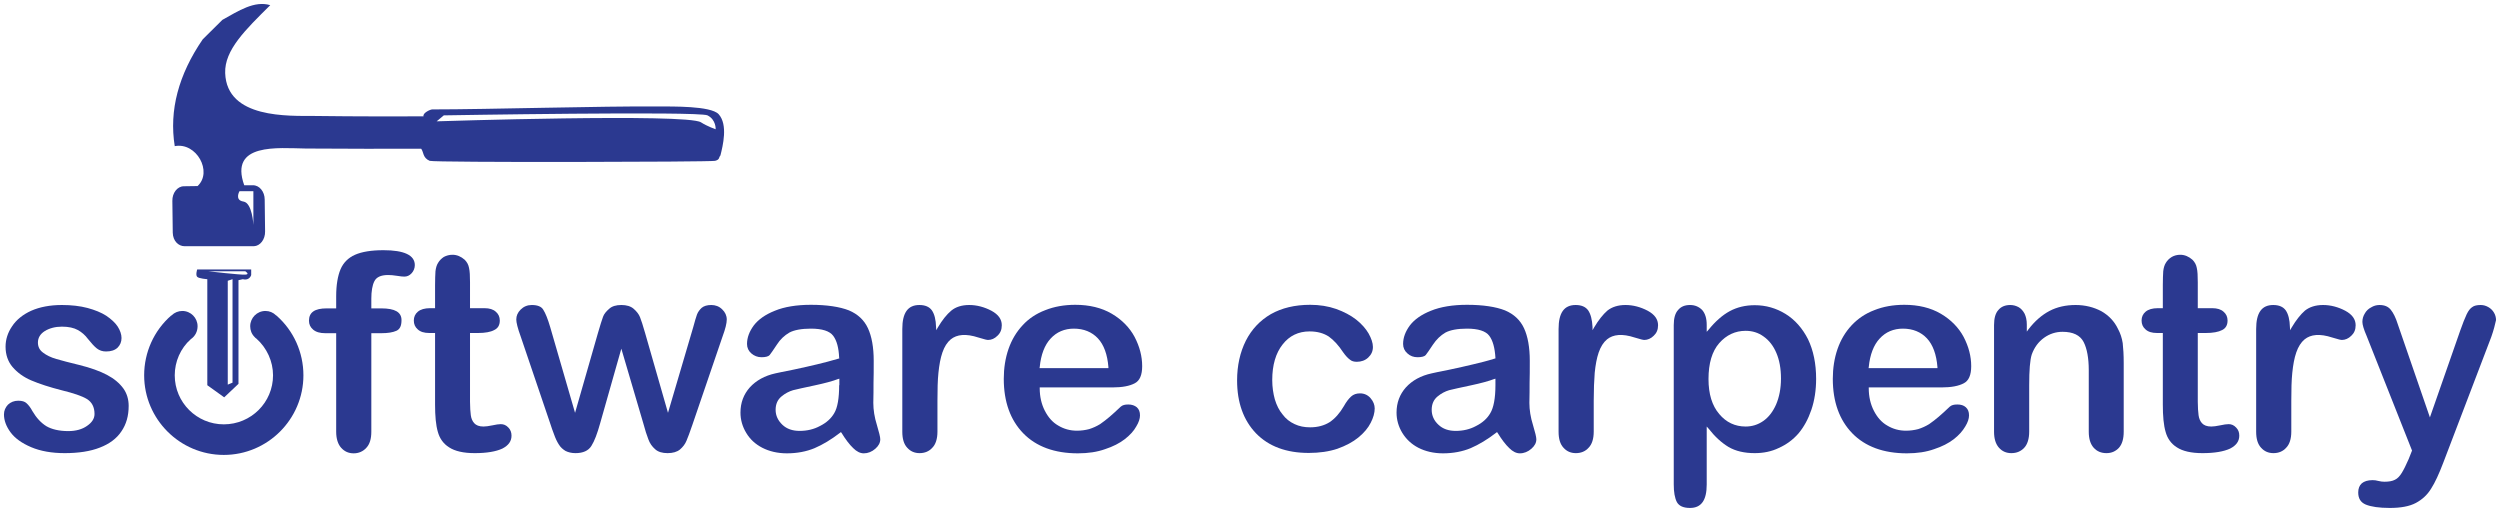
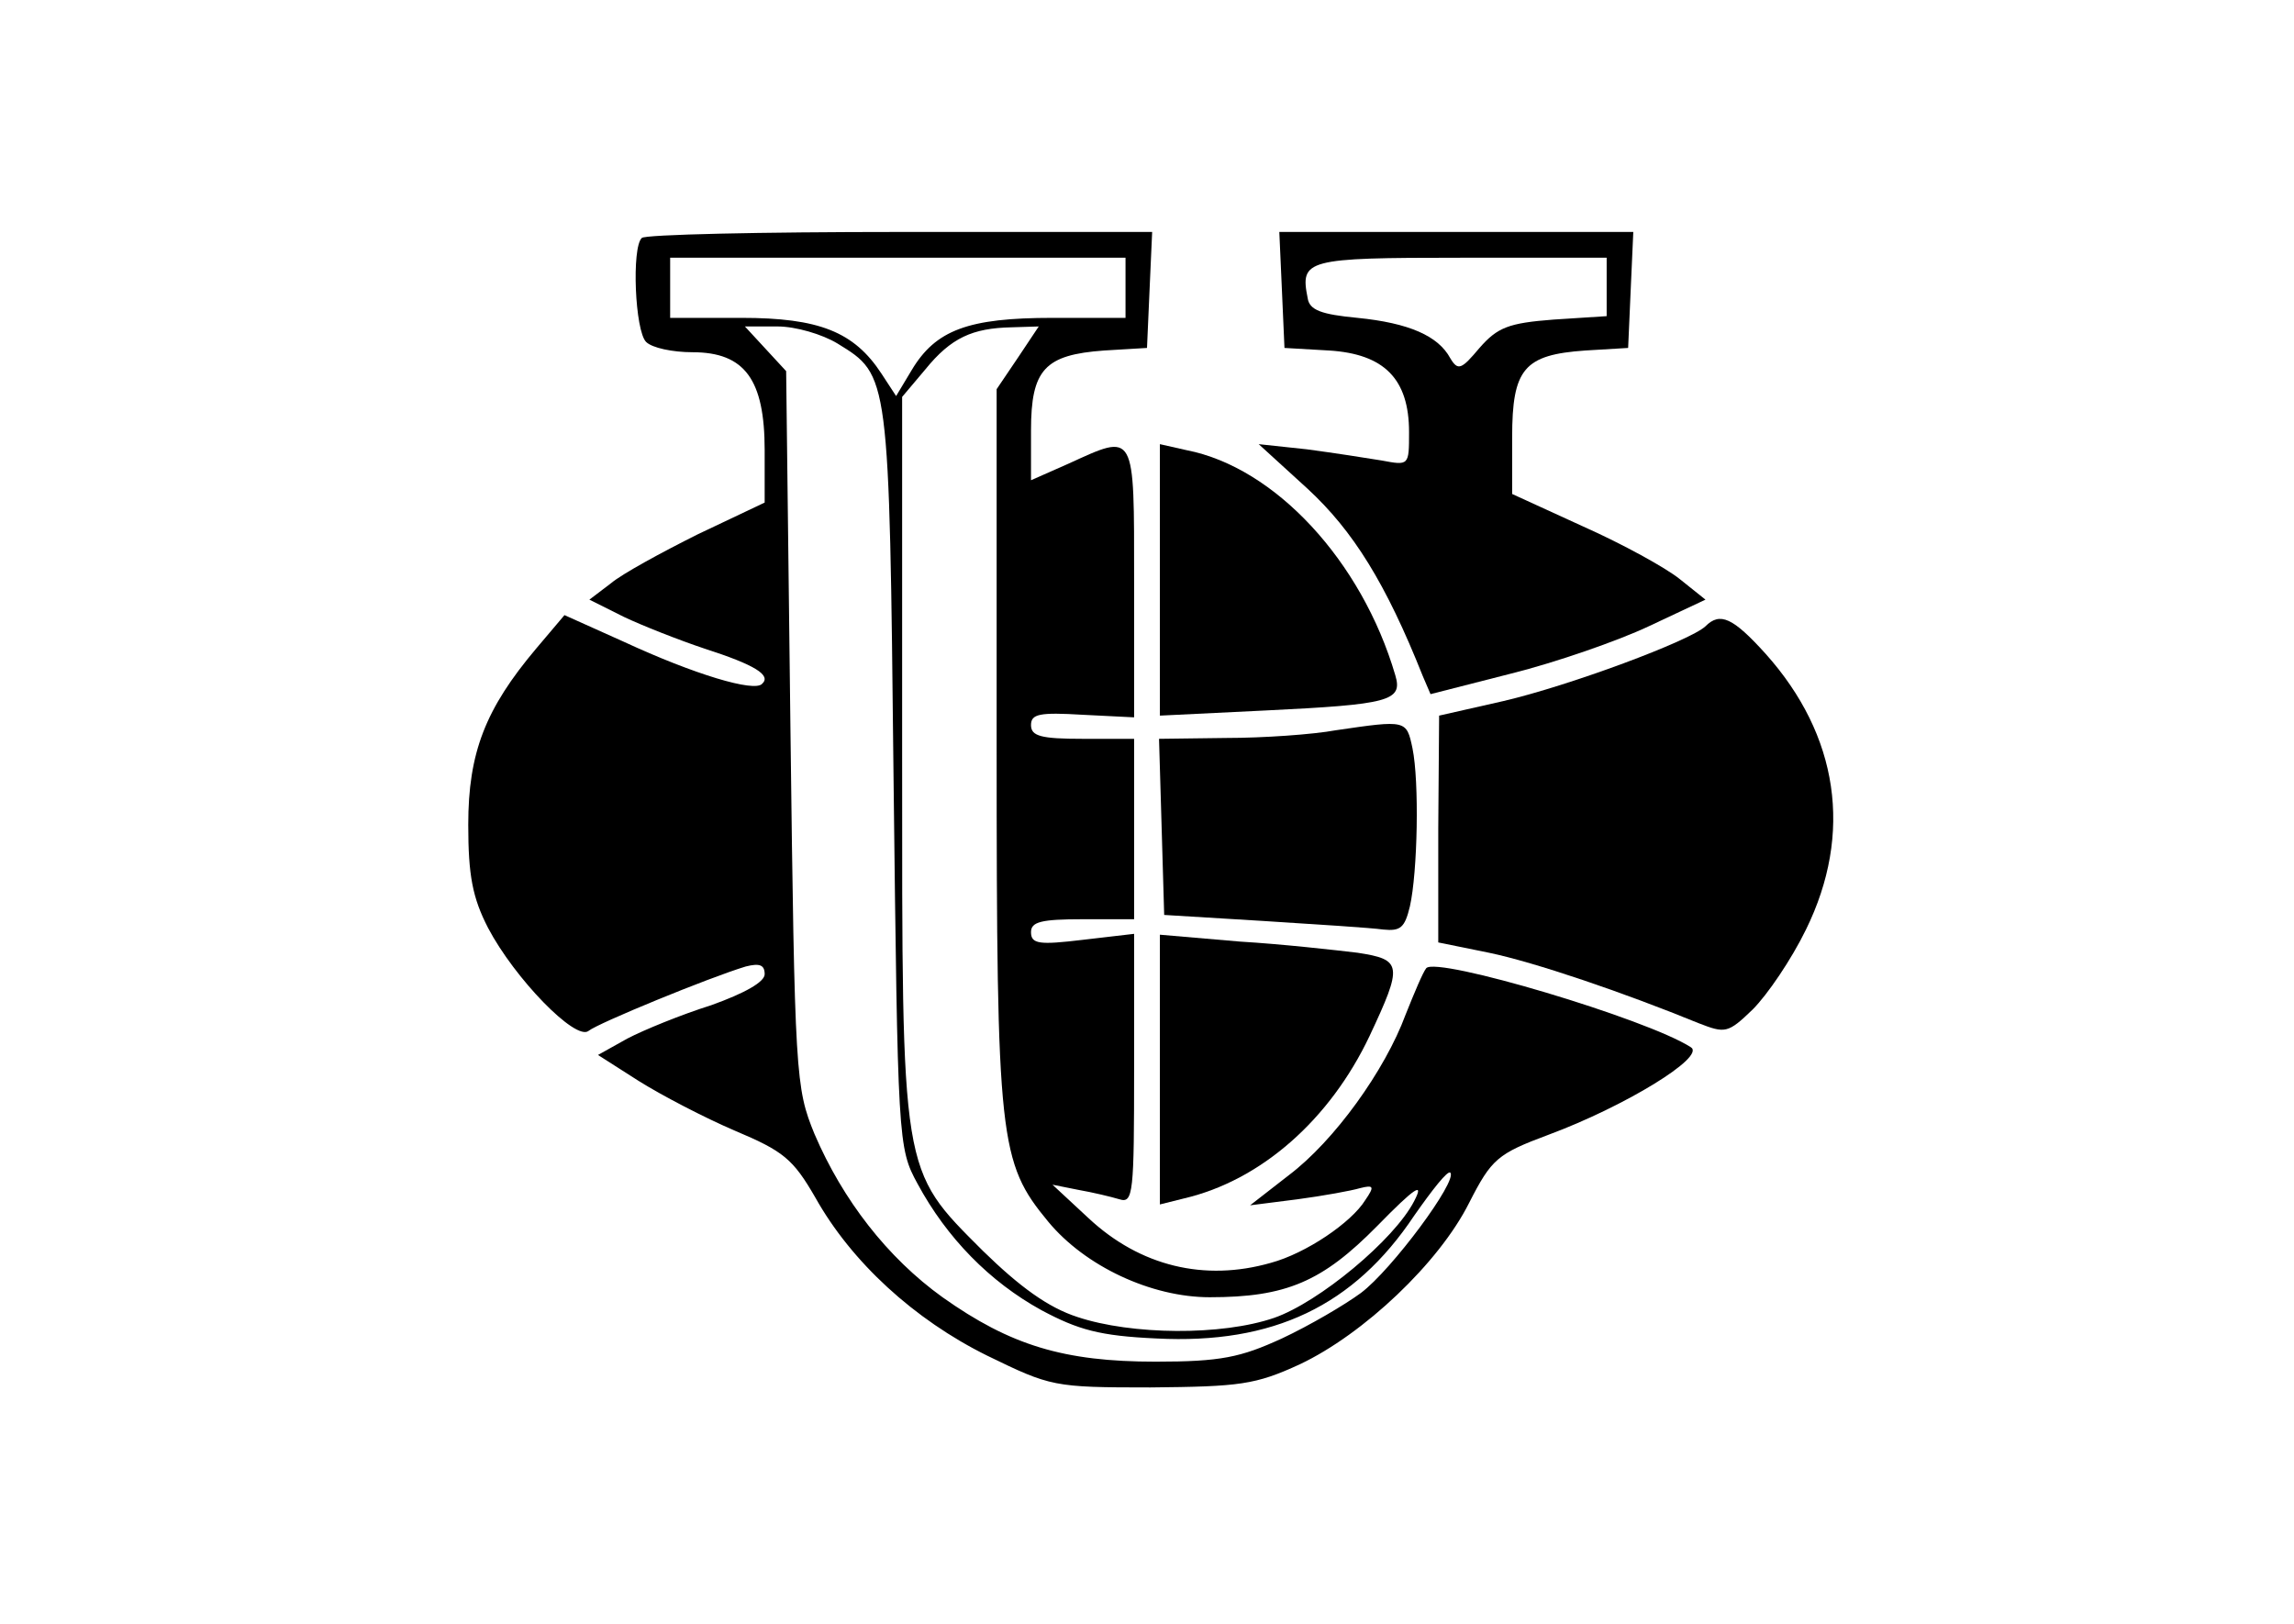
- <svg xmlns="http://www.w3.org/2000/svg" xmlns:ns1="http://xml.openoffice.org/svg/export" version="1.2" width="125.9mm" height="25.78mm" viewBox="0 0 12590.001 2577.983" preserveAspectRatio="xMidYMid" xml:space="preserve" id="svg3882" style="fill-rule:evenodd;stroke-width:28.222;stroke-linejoin:round">
-   <defs class="ClipPathGroup" id="defs3884">
-     <clipPath id="presentation_clip_path" clipPathUnits="userSpaceOnUse">
-       <rect x="0" y="0" width="27940" height="21590" id="rect3887" />
-     </clipPath>
-   </defs>
-   <defs class="TextShapeIndex" id="defs3889">
-     <g ns1:slide="id1" ns1:id-list="id3 id4 id5 id6 id7 id8 id9 id10 id11 id12 id13 id14 id15 id16 id17 id18 id19 id20 id21 id22 id23 id24 id25 id26 id27 id28 id29 id30 id31 id32 id33 id34 id35 id36 id37 id38 id39 id40 id41 id42 id43 id44 id45 id46 id47 id48 id49 id50 id51 id52 id53 id54 id55 id56 id57 id58 id59 id60 id61 id62 id63 id64 id65 id66 id67 id68 id69 id70 id71 id72 id73 id74 id75 id76 id77 id78 id79 id80 id81 id82 id83 id84 id85 id86 id87 id88 id89 id90 id91 id92" id="g3891" />
-   </defs>
-   <defs class="EmbeddedBulletChars" id="defs3893">
-     <g id="bullet-char-template(57356)" transform="scale(4.8828125e-4,-4.8828125e-4)">
-       <path d="M 580,1141 1163,571 580,0 -4,571 580,1141 Z" id="path3896" />
-     </g>
-     <g id="bullet-char-template(57354)" transform="scale(4.8828125e-4,-4.8828125e-4)">
-       <path d="m 8,1128 1129,0 L 1137,0 8,0 8,1128 Z" id="path3899" />
-     </g>
-     <g id="bullet-char-template(10146)" transform="scale(4.8828125e-4,-4.8828125e-4)">
-       <path d="M 174,0 602,739 174,1481 1456,739 174,0 Z m 1184,739 -1049,607 350,-607 699,0 z" id="path3902" />
-     </g>
-     <g id="bullet-char-template(10132)" transform="scale(4.8828125e-4,-4.8828125e-4)">
-       <path d="M 2015,739 1276,0 717,0 l 543,543 -1086,0 0,393 1086,0 -543,545 557,0 741,-742 z" id="path3905" />
-     </g>
-     <g id="bullet-char-template(10007)" transform="scale(4.8828125e-4,-4.8828125e-4)">
-       <path d="m 0,-2 c -7,16 -16,29 -25,39 l 381,530 c -94,256 -141,385 -141,387 0,25 13,38 40,38 9,0 21,-2 34,-5 21,4 42,12 65,25 l 27,-13 111,-251 280,301 64,-25 24,25 c 21,-10 41,-24 62,-43 C 886,937 835,863 770,784 769,783 710,716 594,584 L 774,223 c 0,-27 -21,-55 -63,-84 l 16,-20 C 717,90 699,76 672,76 641,76 570,178 457,381 L 164,-76 c -22,-34 -53,-51 -92,-51 -42,0 -63,17 -64,51 -7,9 -10,24 -10,44 0,9 1,19 2,30 z" id="path3908" />
-     </g>
-     <g id="bullet-char-template(10004)" transform="scale(4.8828125e-4,-4.8828125e-4)">
-       <path d="M 285,-33 C 182,-33 111,30 74,156 52,228 41,333 41,471 c 0,78 14,145 41,201 34,71 87,106 158,106 53,0 88,-31 106,-94 l 23,-176 c 8,-64 28,-97 59,-98 l 735,706 c 11,11 33,17 66,17 42,0 63,-15 63,-46 l 0,-122 c 0,-36 -10,-64 -30,-84 L 442,47 C 390,-6 338,-33 285,-33 Z" id="path3911" />
-     </g>
-     <g id="bullet-char-template(9679)" transform="scale(4.8828125e-4,-4.8828125e-4)">
-       <path d="M 813,0 C 632,0 489,54 383,161 276,268 223,411 223,592 c 0,181 53,324 160,431 106,107 249,161 430,161 179,0 323,-54 432,-161 108,-107 162,-251 162,-431 0,-180 -54,-324 -162,-431 C 1136,54 992,0 813,0 Z" id="path3914" />
-     </g>
-     <g id="bullet-char-template(8226)" transform="scale(4.8828125e-4,-4.8828125e-4)">
-       <path d="m 346,457 c -73,0 -137,26 -191,78 -54,51 -81,114 -81,188 0,73 27,136 81,188 54,52 118,78 191,78 73,0 134,-26 185,-79 51,-51 77,-114 77,-187 0,-75 -25,-137 -76,-188 -50,-52 -112,-78 -186,-78 z" id="path3917" />
-     </g>
-     <g id="bullet-char-template(8211)" transform="scale(4.8828125e-4,-4.8828125e-4)">
-       <path d="m -4,459 1139,0 0,147 -1139,0 0,-147 z" id="path3920" />
-     </g>
-   </defs>
-   <defs class="TextEmbeddedBitmaps" id="defs3922" />
-   <g id="g3924" transform="translate(-562.8506,-450.059)">
-     <g id="id2" class="Master_Slide">
-       <g id="bg-id2" class="Background" />
-       <g id="bo-id2" class="BackgroundObjects" />
-     </g>
-   </g>
-   <g id="id34" transform="translate(-9152,-411.0174)" style="fill:#2b3990;fill-opacity:1">
-     <path style="fill:#2b3990;stroke:none;fill-opacity:1" id="path4094" d="m 12771,986 c -40,-43 -239,-38 -294,-39 -302,-2 -866,15 -1148,15 -11,0 -50,19 -44,35 -200,0 -306,1 -548,-2 -131,-1 -443,15 -451,-216 -4,-116 102,-218 227,-342 -80,-24 -160,29 -241,74 -39,39 -66,65 -99,98 -122,178 -170,358 -141,538 110,-21 192,130 115,201 l -69,1 c -33,0 -59,34 -58,74 l 2,160 c 1,41 28,68 60,68 l 348,0 c 32,-1 58,-34 57,-75 l -2,-160 c 0,-40 -27,-73 -60,-72 l -43,0 c -77,-215 170,-187 310,-185 262,2 350,1 581,1 13,16 7,46 43,61 23,9 1412,6 1437,0 25,-6 18,-18 27,-27 12,-48 39,-155 -9,-208 z m -2343,388 0,170 c 0,0 -5,-111 -50,-118 -46,-7 -20,-52 -20,-52 l 70,0 z m 2328,-312 c 0,0 -41,-14 -74,-35 -71,-46 -1331,-5 -1331,-5 l 36,-30 c 0,0 1284,-22 1328,0 44,22 41,70 41,70 z" />
-   </g>
-   <g id="id35" transform="translate(-9152,-411.0174)" style="fill:#2b3990;fill-opacity:1">
-     <path style="fill:#2b3990;stroke:none;fill-opacity:1" id="path4099" d="m 9763,2584 c 25,-36 37,-79 37,-129 0,-33 -9,-63 -27,-88 -19,-26 -46,-49 -82,-68 -36,-19 -83,-36 -140,-50 -50,-12 -87,-22 -115,-30 -28,-8 -50,-19 -67,-32 -18,-13 -26,-30 -26,-51 0,-23 11,-43 35,-58 23,-14 52,-22 86,-22 34,0 60,6 80,17 20,11 37,26 51,45 17,21 32,38 45,48 13,10 28,15 46,15 25,0 44,-6 58,-19 13,-13 20,-29 20,-49 0,-18 -7,-38 -19,-57 -13,-20 -33,-38 -58,-55 -25,-16 -57,-29 -94,-39 -38,-10 -81,-15 -129,-15 -60,0 -112,10 -155,29 -42,19 -75,46 -96,78 -22,32 -33,67 -33,103 0,40 12,75 35,102 24,28 55,51 95,68 40,17 92,34 155,50 57,14 99,28 124,43 26,16 39,41 39,76 0,23 -13,43 -38,60 -24,17 -56,26 -94,26 -46,0 -84,-9 -111,-25 -27,-17 -50,-42 -70,-76 -9,-17 -19,-30 -29,-39 -9,-9 -23,-13 -42,-13 -21,0 -38,7 -52,20 -13,14 -20,30 -20,49 0,30 11,60 33,90 22,30 57,55 104,75 47,20 104,30 169,30 69,0 129,-9 177,-28 47,-18 84,-45 108,-81 z" />
-   </g>
-   <g id="id36" transform="translate(-9152,-411.0174)" style="fill:#2b3990;fill-opacity:1">
-     <path style="fill:#2b3990;stroke:none;fill-opacity:1" id="path4104" d="m 11083,1671 c -61,0 -109,8 -143,23 -34,15 -59,40 -73,73 -14,33 -22,79 -22,136 l 0,61 -48,0 c -60,0 -89,20 -89,62 0,19 7,33 21,45 14,12 34,18 61,18 l 55,0 0,496 c 0,36 9,63 25,81 17,19 38,28 63,28 26,0 48,-10 64,-28 17,-18 25,-45 25,-81 l 0,-496 50,0 c 33,0 58,-4 76,-12 18,-8 26,-25 26,-54 0,-40 -33,-59 -102,-59 l -50,0 0,-49 c 0,-37 5,-67 15,-87 10,-21 33,-32 69,-32 12,0 27,1 45,4 18,3 30,4 37,4 14,0 26,-5 37,-17 10,-11 16,-25 16,-41 0,-50 -54,-75 -158,-75 z" />
-   </g>
-   <g id="id37" transform="translate(-9152,-411.0174)" style="fill:#2b3990;fill-opacity:1">
-     <path style="fill:#2b3990;stroke:none;fill-opacity:1" id="path4109" d="m 11728,2605 c 0,-16 -5,-30 -16,-41 -11,-12 -24,-17 -38,-17 -10,0 -24,2 -42,6 -19,4 -34,6 -45,6 -22,0 -37,-6 -47,-17 -9,-10 -15,-24 -17,-40 -2,-16 -4,-39 -4,-68 l 0,-346 40,0 c 36,0 64,-5 82,-15 19,-9 28,-25 28,-48 0,-18 -7,-33 -20,-44 -13,-12 -32,-18 -57,-18 l -73,0 0,-131 c 0,-31 -1,-55 -5,-72 -3,-16 -10,-29 -22,-41 -18,-16 -39,-25 -61,-25 -16,0 -31,4 -44,11 -12,8 -22,18 -29,30 -7,11 -11,25 -13,42 -1,17 -2,40 -2,70 l 0,116 -25,0 c -27,0 -48,6 -62,18 -13,11 -20,26 -20,44 0,18 6,33 20,45 13,12 32,18 58,18 l 29,0 0,361 c 0,57 4,103 14,137 9,33 28,60 57,78 29,19 72,29 129,29 60,0 107,-8 139,-23 31,-16 46,-37 46,-65 z" />
-   </g>
-   <g id="id38" transform="translate(-9152,-411.0174)" style="fill:#2b3990;fill-opacity:1">
-     <path style="fill:#2b3990;stroke:none;fill-opacity:1" id="path4114" d="m 12639,2550 152,-445 c 14,-38 21,-66 21,-85 0,-19 -8,-37 -23,-51 -15,-15 -34,-22 -55,-22 -21,0 -37,5 -48,14 -11,10 -19,21 -24,34 -5,13 -11,35 -19,64 l -127,431 -115,-401 c -11,-39 -20,-66 -26,-81 -6,-15 -17,-29 -32,-42 -15,-13 -36,-19 -62,-19 -26,0 -47,6 -61,19 -15,13 -26,26 -31,40 -6,15 -14,43 -26,83 l -115,401 -125,-431 c -12,-41 -24,-71 -35,-88 -9,-16 -29,-24 -58,-24 -22,0 -41,8 -56,23 -15,15 -22,31 -22,50 0,15 7,44 22,85 l 151,445 c 4,12 9,28 17,48 7,20 15,37 24,51 9,15 21,25 34,33 14,7 31,11 50,11 38,0 65,-12 80,-36 16,-25 30,-63 44,-113 l 107,-377 111,377 c 9,33 17,59 25,79 7,20 19,37 34,50 15,14 37,20 63,20 26,0 47,-6 62,-18 15,-13 26,-27 33,-44 7,-16 17,-43 30,-81 z" />
-   </g>
-   <g id="id39" transform="translate(-9152,-411.0174)" style="fill:#2b3990;fill-opacity:1">
-     <path style="fill:#2b3990;stroke:none;fill-opacity:1" id="path4119" d="m 13568,2551 c -12,-38 -18,-76 -18,-111 1,-37 1,-71 1,-101 1,-30 1,-68 1,-111 0,-68 -10,-123 -29,-164 -19,-41 -51,-71 -96,-90 -46,-18 -111,-28 -191,-28 -72,0 -134,10 -182,30 -48,19 -83,44 -106,74 -22,30 -34,61 -34,93 0,19 7,35 22,48 14,12 31,19 51,19 21,0 35,-4 41,-11 7,-9 19,-26 36,-52 17,-27 39,-47 63,-61 24,-13 61,-20 109,-20 56,0 94,12 112,36 18,24 28,61 30,111 l 1,3 -4,1 c -38,11 -74,21 -109,29 -33,8 -73,17 -120,27 -49,10 -76,15 -88,18 -55,12 -98,36 -130,71 -31,35 -47,77 -47,127 0,36 10,71 29,102 19,32 46,57 81,75 35,18 77,28 124,28 51,0 98,-9 139,-26 42,-18 85,-44 129,-78 l 4,-3 3,4 c 21,34 40,59 59,77 17,17 35,26 53,26 21,0 41,-8 58,-23 17,-15 25,-30 25,-48 0,-11 -6,-35 -17,-72 z m -190,-200 c 0,65 -8,113 -25,141 -15,26 -39,48 -71,64 -31,17 -66,25 -103,25 -36,0 -65,-10 -87,-31 -22,-21 -34,-46 -34,-75 0,-29 10,-51 29,-67 19,-16 39,-26 59,-32 20,-5 56,-13 108,-24 52,-11 92,-22 118,-32 l 7,-2 0,33 -1,0 z" />
-   </g>
-   <g id="id40" transform="translate(-9152,-411.0174)" style="fill:#2b3990;fill-opacity:1">
-     <path style="fill:#2b3990;stroke:none;fill-opacity:1" id="path4124" d="m 14145,1976 c -36,-19 -74,-29 -112,-29 -38,0 -68,10 -90,28 -23,19 -46,48 -68,85 l -8,14 -1,-16 c -1,-37 -8,-65 -21,-84 -13,-18 -34,-27 -63,-27 -58,0 -86,39 -86,121 l 0,517 c 0,36 8,63 25,81 16,18 37,27 62,27 26,0 48,-9 64,-27 17,-17 26,-45 26,-81 l 0,-155 c 0,-56 1,-104 5,-142 4,-39 10,-73 20,-102 10,-29 24,-51 42,-66 31,-25 76,-30 140,-9 32,10 43,12 48,12 17,0 33,-7 47,-21 15,-14 22,-31 22,-53 0,-30 -17,-54 -52,-73 z" />
-   </g>
-   <g id="id41" transform="translate(-9152,-411.0174)" style="fill:#2b3990;fill-opacity:1">
-     <path style="fill:#2b3990;stroke:none;fill-opacity:1" id="path4129" d="m 14874,2559 c 13,-21 19,-40 19,-56 0,-18 -5,-31 -16,-41 -11,-9 -25,-14 -43,-14 -17,0 -29,3 -38,11 -23,22 -42,39 -56,51 -15,13 -31,25 -48,37 -18,11 -36,19 -55,25 -19,5 -40,8 -62,8 -34,0 -66,-9 -94,-26 -28,-16 -50,-41 -67,-74 -17,-33 -26,-71 -26,-114 l 0,-4 368,0 c 47,0 85,-7 111,-21 25,-13 37,-42 37,-86 0,-50 -13,-99 -38,-147 -25,-47 -64,-87 -115,-117 -51,-30 -113,-45 -184,-45 -55,0 -106,9 -151,27 -45,17 -84,43 -114,76 -31,33 -55,73 -71,119 -16,46 -24,97 -24,151 0,115 33,207 98,274 65,67 158,101 275,101 52,0 98,-7 137,-21 40,-13 73,-30 99,-50 26,-20 46,-42 58,-64 z m -486,-299 c 6,-63 25,-112 55,-144 30,-33 70,-50 117,-50 50,0 91,17 121,49 30,32 48,81 53,145 l 0,5 -347,0 1,-5 z" />
-   </g>
-   <g id="id42" transform="translate(-9152,-411.0174)" style="fill:#2b3990;fill-opacity:1">
-     <path style="fill:#2b3990;stroke:none;fill-opacity:1" id="path4134" d="m 16055,2540 c 13,-25 20,-50 20,-72 0,-18 -7,-36 -21,-52 -14,-16 -32,-24 -53,-24 -18,0 -33,5 -45,16 -13,12 -25,28 -36,48 -21,36 -45,63 -72,81 -27,17 -60,26 -98,26 -29,0 -55,-5 -78,-16 -24,-11 -45,-27 -61,-49 -17,-20 -30,-46 -39,-76 -8,-29 -13,-62 -13,-97 0,-76 18,-136 52,-179 34,-44 80,-66 136,-66 39,0 71,9 97,26 25,18 49,44 72,79 12,17 24,30 34,37 9,8 21,11 35,11 22,0 42,-7 57,-21 16,-15 24,-32 24,-54 0,-20 -8,-43 -22,-68 -14,-24 -35,-48 -63,-70 -27,-21 -61,-39 -100,-53 -40,-14 -84,-21 -131,-21 -77,0 -143,16 -198,47 -55,32 -97,77 -126,134 -29,58 -44,125 -44,200 0,111 32,200 95,266 64,66 153,99 266,99 53,0 102,-7 144,-21 42,-15 78,-34 106,-57 28,-23 49,-48 62,-74 z" />
-   </g>
-   <g id="id43" transform="translate(-9152,-411.0174)" style="fill:#2b3990;fill-opacity:1">
-     <path style="fill:#2b3990;stroke:none;fill-opacity:1" id="path4139" d="m 16872,2551 c -12,-38 -18,-76 -18,-111 1,-37 1,-71 1,-101 1,-30 1,-68 1,-111 0,-68 -10,-123 -29,-164 -19,-41 -51,-71 -96,-90 -46,-18 -110,-28 -191,-28 -72,0 -133,10 -182,30 -48,19 -83,44 -106,74 -22,30 -34,61 -34,93 0,19 7,35 22,48 14,13 31,19 51,19 21,0 35,-4 41,-11 7,-9 19,-26 36,-52 18,-27 39,-47 63,-61 24,-13 61,-20 109,-20 56,0 94,12 112,36 18,24 28,61 31,111 l 0,3 -4,1 c -38,12 -75,21 -109,29 -33,8 -73,17 -120,27 -49,10 -76,15 -87,18 -56,12 -99,36 -131,71 -31,35 -47,77 -47,127 0,36 10,71 29,102 19,31 46,57 81,75 35,18 77,28 124,28 51,0 98,-9 139,-26 42,-18 85,-44 129,-78 l 4,-3 3,4 c 21,34 40,59 59,77 17,17 35,26 53,26 21,0 41,-8 58,-23 17,-15 25,-30 25,-48 0,-11 -6,-35 -17,-72 z m -189,-200 c 0,65 -9,113 -26,141 -15,26 -39,48 -71,64 -31,17 -66,25 -103,25 -36,0 -65,-10 -87,-31 -22,-20 -34,-46 -34,-75 0,-29 10,-51 29,-67 19,-16 39,-26 59,-32 20,-5 56,-13 108,-24 52,-11 92,-22 118,-32 l 7,-2 0,33 z" />
-   </g>
-   <g id="id44" transform="translate(-9152,-411.0174)" style="fill:#2b3990;fill-opacity:1">
-     <path style="fill:#2b3990;stroke:none;fill-opacity:1" id="path4144" d="m 17450,1976 c -36,-19 -74,-29 -112,-29 -38,0 -68,10 -91,28 -22,19 -45,48 -67,85 l -8,14 0,-16 c -2,-37 -9,-65 -22,-84 -13,-18 -34,-27 -63,-27 -58,0 -86,39 -86,121 l 0,517 c 0,36 8,63 25,81 16,18 37,27 62,27 26,0 48,-9 64,-27 17,-17 26,-45 26,-81 l 0,-155 c 0,-56 2,-104 5,-142 4,-39 10,-73 20,-102 10,-29 24,-51 42,-66 31,-25 76,-30 140,-9 32,10 43,12 48,12 16,0 33,-7 47,-21 15,-14 22,-31 22,-53 0,-30 -17,-54 -52,-73 z" />
-   </g>
-   <g id="id45" transform="translate(-9152,-411.0174)" style="fill:#2b3990;fill-opacity:1">
-     <path style="fill:#2b3990;stroke:none;fill-opacity:1" id="path4149" d="m 18209,2594 c 27,-32 49,-72 65,-119 16,-47 24,-100 24,-156 0,-77 -14,-144 -41,-200 -28,-55 -66,-98 -113,-127 -47,-29 -99,-44 -155,-44 -47,0 -89,10 -126,30 -37,20 -73,52 -107,94 l -9,10 0,-35 c 0,-33 -8,-58 -23,-75 -16,-16 -36,-25 -61,-25 -26,0 -46,8 -60,25 -15,16 -22,42 -22,76 l 0,802 c 0,39 5,69 16,90 11,19 32,29 66,29 57,0 84,-39 84,-118 l 0,-292 9,10 c 32,41 66,72 101,93 36,21 80,31 132,31 43,0 84,-8 121,-26 38,-17 71,-41 99,-73 z m -113,-145 c -16,36 -38,64 -64,82 -27,19 -57,28 -89,28 -53,0 -98,-21 -133,-63 -36,-42 -54,-101 -54,-176 0,-79 18,-140 54,-181 36,-41 81,-62 133,-62 33,0 64,9 91,29 27,19 49,47 64,83 15,35 23,78 23,128 0,51 -9,95 -25,132 z" />
-   </g>
-   <g id="id46" transform="translate(-9152,-411.0174)" style="fill:#2b3990;fill-opacity:1">
-     <path style="fill:#2b3990;stroke:none;fill-opacity:1" id="path4154" d="m 19049,2559 c 13,-21 19,-40 19,-56 0,-18 -5,-31 -16,-41 -11,-10 -25,-14 -43,-14 -17,0 -29,3 -38,11 -23,22 -42,39 -56,51 -15,13 -31,25 -48,37 -18,11 -36,19 -55,25 -19,5 -40,8 -62,8 -34,0 -66,-9 -94,-26 -28,-16 -50,-41 -67,-74 -17,-33 -26,-71 -26,-114 l 0,-4 368,0 c 47,0 85,-7 111,-21 25,-13 37,-42 37,-86 0,-50 -13,-99 -38,-147 -25,-47 -64,-87 -115,-117 -51,-30 -113,-45 -184,-45 -56,0 -106,9 -151,27 -45,17 -83,43 -114,76 -31,33 -55,73 -71,119 -16,46 -24,97 -24,151 0,115 33,207 98,274 65,67 158,101 275,101 52,0 98,-7 137,-21 40,-13 73,-30 99,-50 26,-20 45,-42 58,-64 z m -486,-299 c 6,-63 25,-112 55,-144 30,-33 70,-50 117,-50 50,0 91,17 121,49 30,32 48,81 53,145 l 0,5 -347,0 1,-5 z" />
-   </g>
-   <g id="id47" transform="translate(-9152,-411.0174)" style="fill:#2b3990;fill-opacity:1">
-     <path style="fill:#2b3990;stroke:none;fill-opacity:1" id="path4159" d="m 19847,2239 c 0,-40 -2,-74 -5,-100 -4,-26 -12,-50 -24,-72 -18,-38 -47,-68 -84,-89 -38,-20 -81,-31 -129,-31 -50,0 -94,10 -132,30 -38,20 -74,51 -106,93 l -8,11 0,-36 c 0,-21 -4,-39 -11,-54 -8,-15 -18,-26 -30,-33 -13,-7 -27,-11 -42,-11 -25,0 -46,8 -60,25 -15,16 -22,42 -22,76 l 0,537 c 0,35 8,62 25,81 16,18 37,27 62,27 27,0 48,-9 65,-27 16,-17 25,-45 25,-81 l 0,-233 c 0,-77 4,-128 13,-156 13,-36 34,-64 62,-84 28,-20 59,-30 93,-30 53,0 88,17 106,51 17,33 26,81 26,142 l 0,310 c 0,35 8,62 25,81 16,18 38,27 64,27 26,0 46,-9 63,-27 16,-18 24,-45 24,-81 l 0,-346 z" />
-   </g>
-   <g id="id48" transform="translate(-9152,-411.0174)" style="fill:#2b3990;fill-opacity:1">
-     <path style="fill:#2b3990;stroke:none;fill-opacity:1" id="path4164" d="m 20429,2605 c 0,-17 -5,-30 -16,-41 -11,-12 -24,-17 -37,-17 -11,0 -25,2 -43,6 -19,4 -34,6 -45,6 -22,0 -37,-6 -47,-17 -9,-10 -15,-24 -17,-40 -2,-16 -4,-39 -4,-68 l 0,-346 40,0 c 36,0 64,-5 83,-15 18,-9 27,-25 27,-48 0,-18 -7,-33 -20,-44 -13,-12 -32,-18 -57,-18 l -73,0 0,-131 c 0,-31 -1,-55 -5,-72 -3,-16 -10,-29 -22,-41 -18,-16 -39,-25 -61,-25 -16,0 -31,4 -43,11 -13,8 -23,18 -30,30 -7,11 -11,25 -13,42 -1,17 -2,40 -2,70 l 0,116 -25,0 c -27,0 -48,6 -62,18 -13,11 -20,26 -20,44 0,18 6,33 20,45 13,12 32,18 58,18 l 29,0 0,361 c 0,57 4,103 14,137 9,33 28,60 57,78 29,19 72,29 129,29 60,0 107,-8 139,-23 31,-16 46,-37 46,-65 z" />
-   </g>
-   <g id="id49" transform="translate(-9152,-411.0174)" style="fill:#2b3990;fill-opacity:1">
-     <path style="fill:#2b3990;stroke:none;fill-opacity:1" id="path4169" d="m 20963,1976 c -36,-19 -74,-29 -112,-29 -38,0 -68,10 -91,28 -22,19 -45,48 -67,85 l -8,14 -1,-16 c -1,-37 -8,-65 -21,-84 -13,-18 -34,-27 -63,-27 -58,0 -86,39 -86,121 l 0,517 c 0,36 8,63 25,81 16,18 37,27 62,27 26,0 48,-9 64,-27 17,-17 26,-45 26,-81 l 0,-155 c 0,-56 1,-104 5,-142 4,-39 10,-73 20,-102 10,-29 24,-51 42,-66 31,-25 76,-30 140,-9 32,10 43,12 48,12 16,0 33,-7 47,-21 15,-14 22,-31 22,-53 0,-30 -17,-54 -52,-73 z" />
-   </g>
-   <g id="id50" transform="translate(-9152,-411.0174)" style="fill:#2b3990;fill-opacity:1">
-     <path style="fill:#2b3990;stroke:none;fill-opacity:1" id="path4174" d="m 21395,2872 c 20,-31 40,-75 61,-130 l 242,-634 c 6,-17 11,-33 15,-48 4,-16 7,-28 9,-37 0,-12 -3,-25 -10,-37 -7,-12 -16,-21 -28,-28 -12,-7 -25,-11 -39,-11 -18,0 -33,3 -42,10 -10,6 -20,18 -29,37 -9,19 -20,47 -32,81 l -153,438 -162,-470 c -10,-32 -22,-56 -35,-72 -13,-16 -31,-24 -57,-24 -15,0 -29,4 -42,12 -14,7 -25,18 -32,31 -8,13 -12,27 -12,42 0,14 7,38 21,70 l 229,578 -17,43 c -13,30 -25,54 -35,70 -10,16 -21,28 -34,34 -13,7 -31,10 -53,10 -9,0 -19,-1 -31,-4 -10,-3 -19,-4 -29,-4 -24,0 -42,6 -54,16 -12,11 -18,26 -18,46 0,30 12,50 38,61 27,11 67,17 121,17 55,0 99,-8 131,-25 32,-17 58,-41 77,-72 z" />
-   </g>
-   <g id="id51" transform="translate(-9152,-411.0174)" style="fill:#2b3990;fill-opacity:1">
-     <path style="fill:#2b3990;stroke:none;fill-opacity:1" id="path4179" d="m 10145,1768 c 0,0 -9,28 0,37 8,9 51,12 51,12 l 0,534 85,61 72,-68 0,-522 22,-5 c 34,9 42,-21 42,-21 l 0,-28 -272,0 z m 178,570 -24,10 0,-523 24,-8 0,521 z m 64,-544 c -25,2 -187,-17 -187,-17 l 187,0 c 0,0 26,16 0,17 z" />
-   </g>
-   <g id="id52" transform="translate(-9152,-411.0174)" style="fill:#2b3990;fill-opacity:1">
-     <path style="fill:#2b3990;stroke:none;fill-opacity:1" id="path4184" d="m 10544,2000 -2,-1 c -14,-14 -33,-22 -53,-22 -43,0 -77,35 -77,77 0,20 7,39 22,54 l 1,1 c 2,3 5,5 8,7 53,47 84,115 84,185 0,137 -111,247 -248,247 -136,0 -247,-110 -247,-247 0,-69 29,-136 81,-182 22,-15 34,-39 34,-65 0,-42 -34,-77 -77,-77 -20,0 -39,8 -54,22 l -1,2 -1,-1 c -87,76 -136,186 -136,301 0,221 180,401 401,401 221,0 401,-180 401,-401 0,-115 -49,-225 -136,-301 z" />
+ <svg xmlns="http://www.w3.org/2000/svg" version="1.0" width="267pt" height="189pt" viewBox="0 0 267 189" preserveAspectRatio="xMidYMid meet">
+   <g transform="translate(0,189) scale(0.1,-0.1)" fill="#000000" stroke="none">
+     <path d="M747 1613 c-12 -11 -8 -108 5 -121 7 -7 31 -12 54 -12 61 0 84 -32 84 -114 l0 -61 -78 -37 c-42 -21 -88 -46 -101 -57 l-25 -19 40 -20 c21 -10 64 -27 94 -37 59 -19 78 -31 67 -41 -9 -10 -79 11 -161 49 l-69 31 -33 -39 c-59 -70 -79 -121 -79 -205 0 -59 5 -85 23 -120 31 -59 102 -132 117 -120 11 9 140 62 183 75 16 4 22 2 22 -9 0 -9 -23 -22 -62 -36 -35 -11 -79 -29 -98 -39 l-34 -19 47 -30 c27 -17 77 -43 112 -58 57 -24 68 -33 94 -78 42 -75 115 -142 200 -184 74 -36 77 -37 190 -37 104 1 122 3 174 27 74 35 162 118 197 188 26 51 33 57 92 79 89 33 184 91 166 102 -51 33 -296 106 -308 92 -4 -5 -14 -29 -24 -54 -24 -65 -83 -147 -136 -187 l-45 -35 55 7 c30 4 63 10 73 13 16 4 17 2 6 -14 -16 -26 -69 -62 -110 -73 -77 -22 -152 -4 -212 52 l-42 39 30 -6 c17 -3 38 -8 48 -11 16 -5 17 7 17 152 l0 157 -60 -7 c-50 -6 -60 -5 -60 9 0 12 12 15 60 15 l60 0 0 105 0 105 -60 0 c-48 0 -60 3 -60 16 0 13 10 15 60 12 l60 -3 0 158 c0 177 2 173 -77 137 l-43 -19 0 58 c0 71 16 88 85 93 l50 3 3 68 3 67 -294 0 c-161 0 -297 -3 -300 -7z m563 -58 l0 -35 -85 0 c-98 0 -136 -14 -164 -61 l-18 -30 -17 26 c-32 49 -73 65 -163 65 l-83 0 0 35 0 35 265 0 265 0 0 -35z m-335 -65 c60 -37 60 -34 65 -505 5 -424 5 -431 28 -473 34 -63 84 -114 144 -147 43 -23 68 -30 134 -33 136 -7 230 38 300 143 21 30 39 53 42 50 9 -9 -68 -113 -104 -140 -19 -14 -60 -38 -92 -53 -48 -22 -71 -27 -147 -27 -107 0 -169 19 -248 75 -64 46 -116 113 -149 190 -22 54 -23 66 -28 472 l-5 416 -24 26 -24 26 38 0 c21 0 52 -9 70 -20z m210 -16 l-25 -37 0 -417 c0 -458 3 -483 60 -552 43 -52 120 -88 188 -88 89 0 131 18 195 83 44 45 55 52 43 29 -23 -45 -111 -118 -163 -136 -61 -21 -166 -20 -229 1 -34 11 -67 35 -110 77 -96 96 -94 86 -94 577 l0 417 27 32 c30 37 55 48 100 49 l32 1 -24 -36z" />
+     <path d="M1492 1553 l3 -68 52 -3 c64 -4 93 -33 93 -95 0 -39 0 -39 -32 -33 -18 3 -57 9 -87 13 l-56 6 57 -52 c53 -49 91 -110 134 -218 l9 -21 94 24 c52 13 124 38 160 55 l66 31 -30 24 c-16 13 -67 41 -112 61 l-83 38 0 66 c0 80 14 96 85 101 l50 3 3 68 3 67 -206 0 -206 0 3 -67z m378 3 l0 -34 -62 -4 c-52 -4 -65 -9 -86 -33 -21 -25 -25 -27 -34 -12 -14 26 -48 41 -108 47 -42 4 -56 9 -58 23 -9 45 -2 47 178 47 l170 0 0 -34z" />
+     <path d="M1350 1215 l0 -158 123 6 c144 7 160 11 151 41 -39 133 -140 242 -243 262 l-31 7 0 -158z" />
+     <path d="M1985 1161 c-18 -17 -158 -69 -235 -87 l-75 -17 -1 -132 0 -132 59 -12 c53 -11 156 -46 244 -82 31 -12 34 -12 63 16 17 17 45 58 62 93 55 112 38 226 -47 321 -38 42 -53 49 -70 32z" />
+     <path d="M1555 1040 c-27 -5 -85 -9 -128 -9 l-78 -1 3 -102 3 -103 115 -7 c63 -4 126 -8 140 -10 20 -2 25 2 31 27 9 40 11 145 3 184 -7 33 -7 33 -89 21z" />
+     <path d="M1350 645 l0 -157 28 7 c90 21 170 92 216 189 39 83 38 89 -14 97 -25 3 -87 10 -137 13 l-93 8 0 -157z" />
  </g>
</svg>
